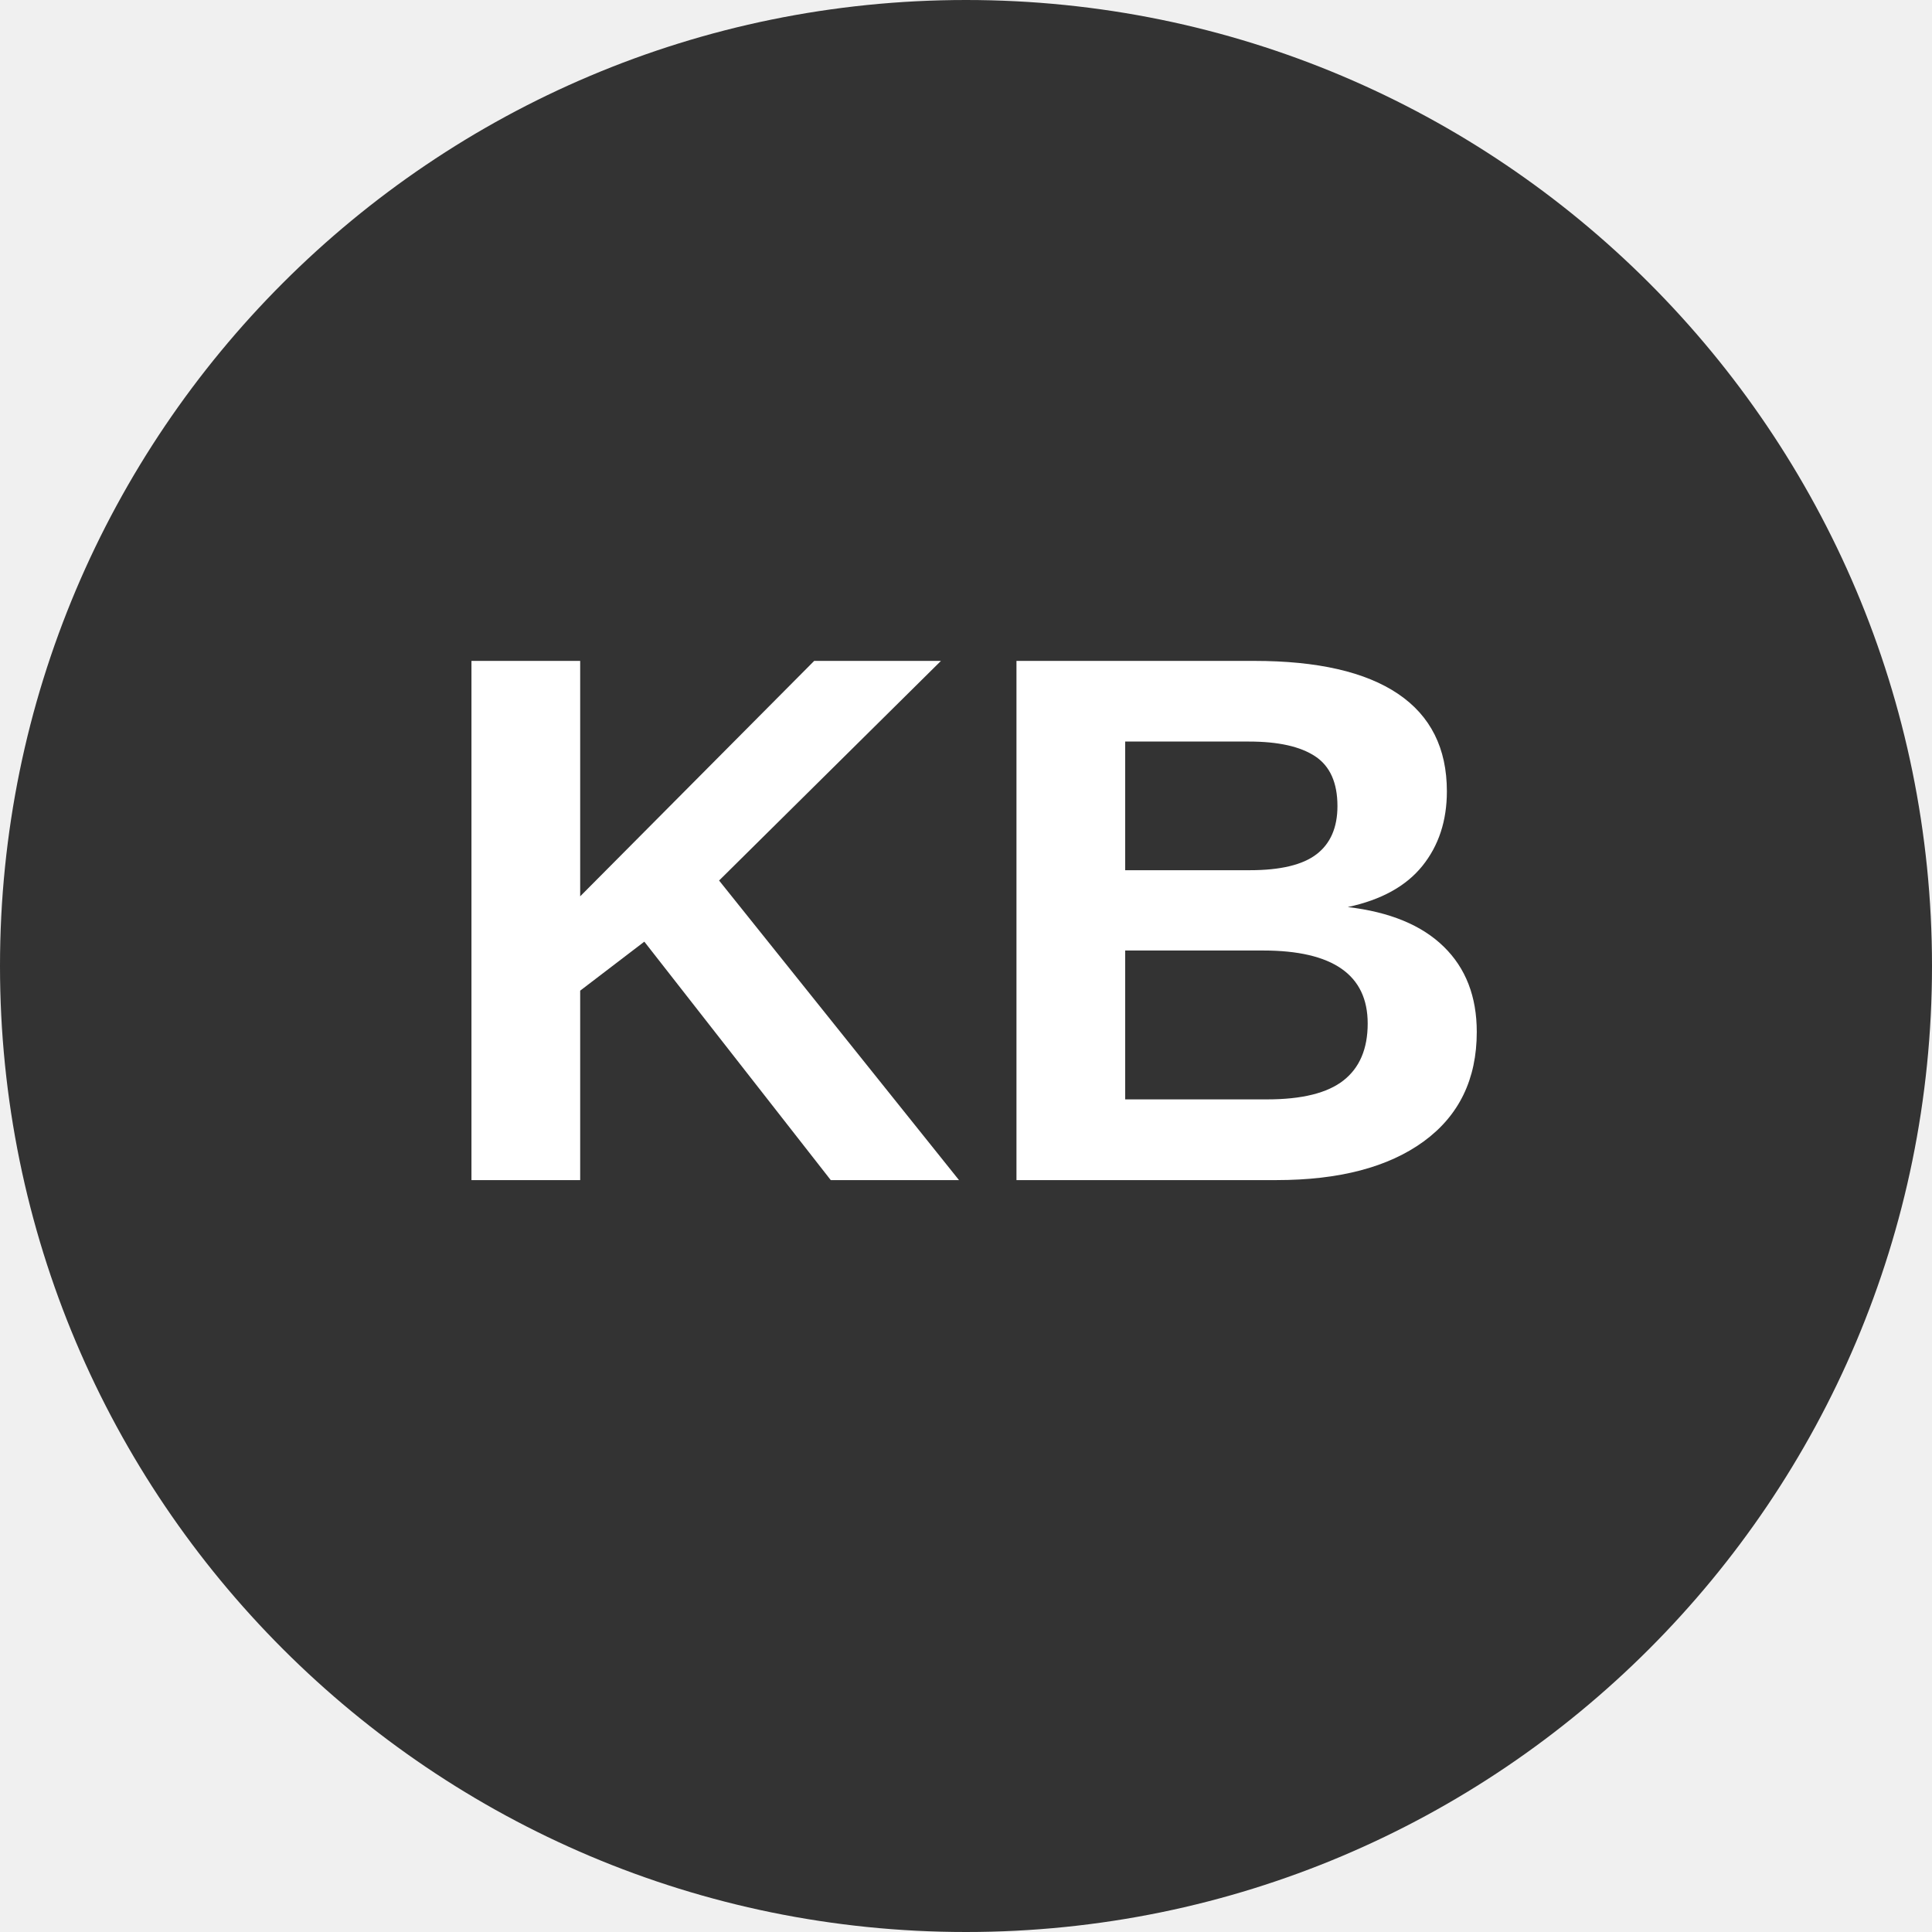
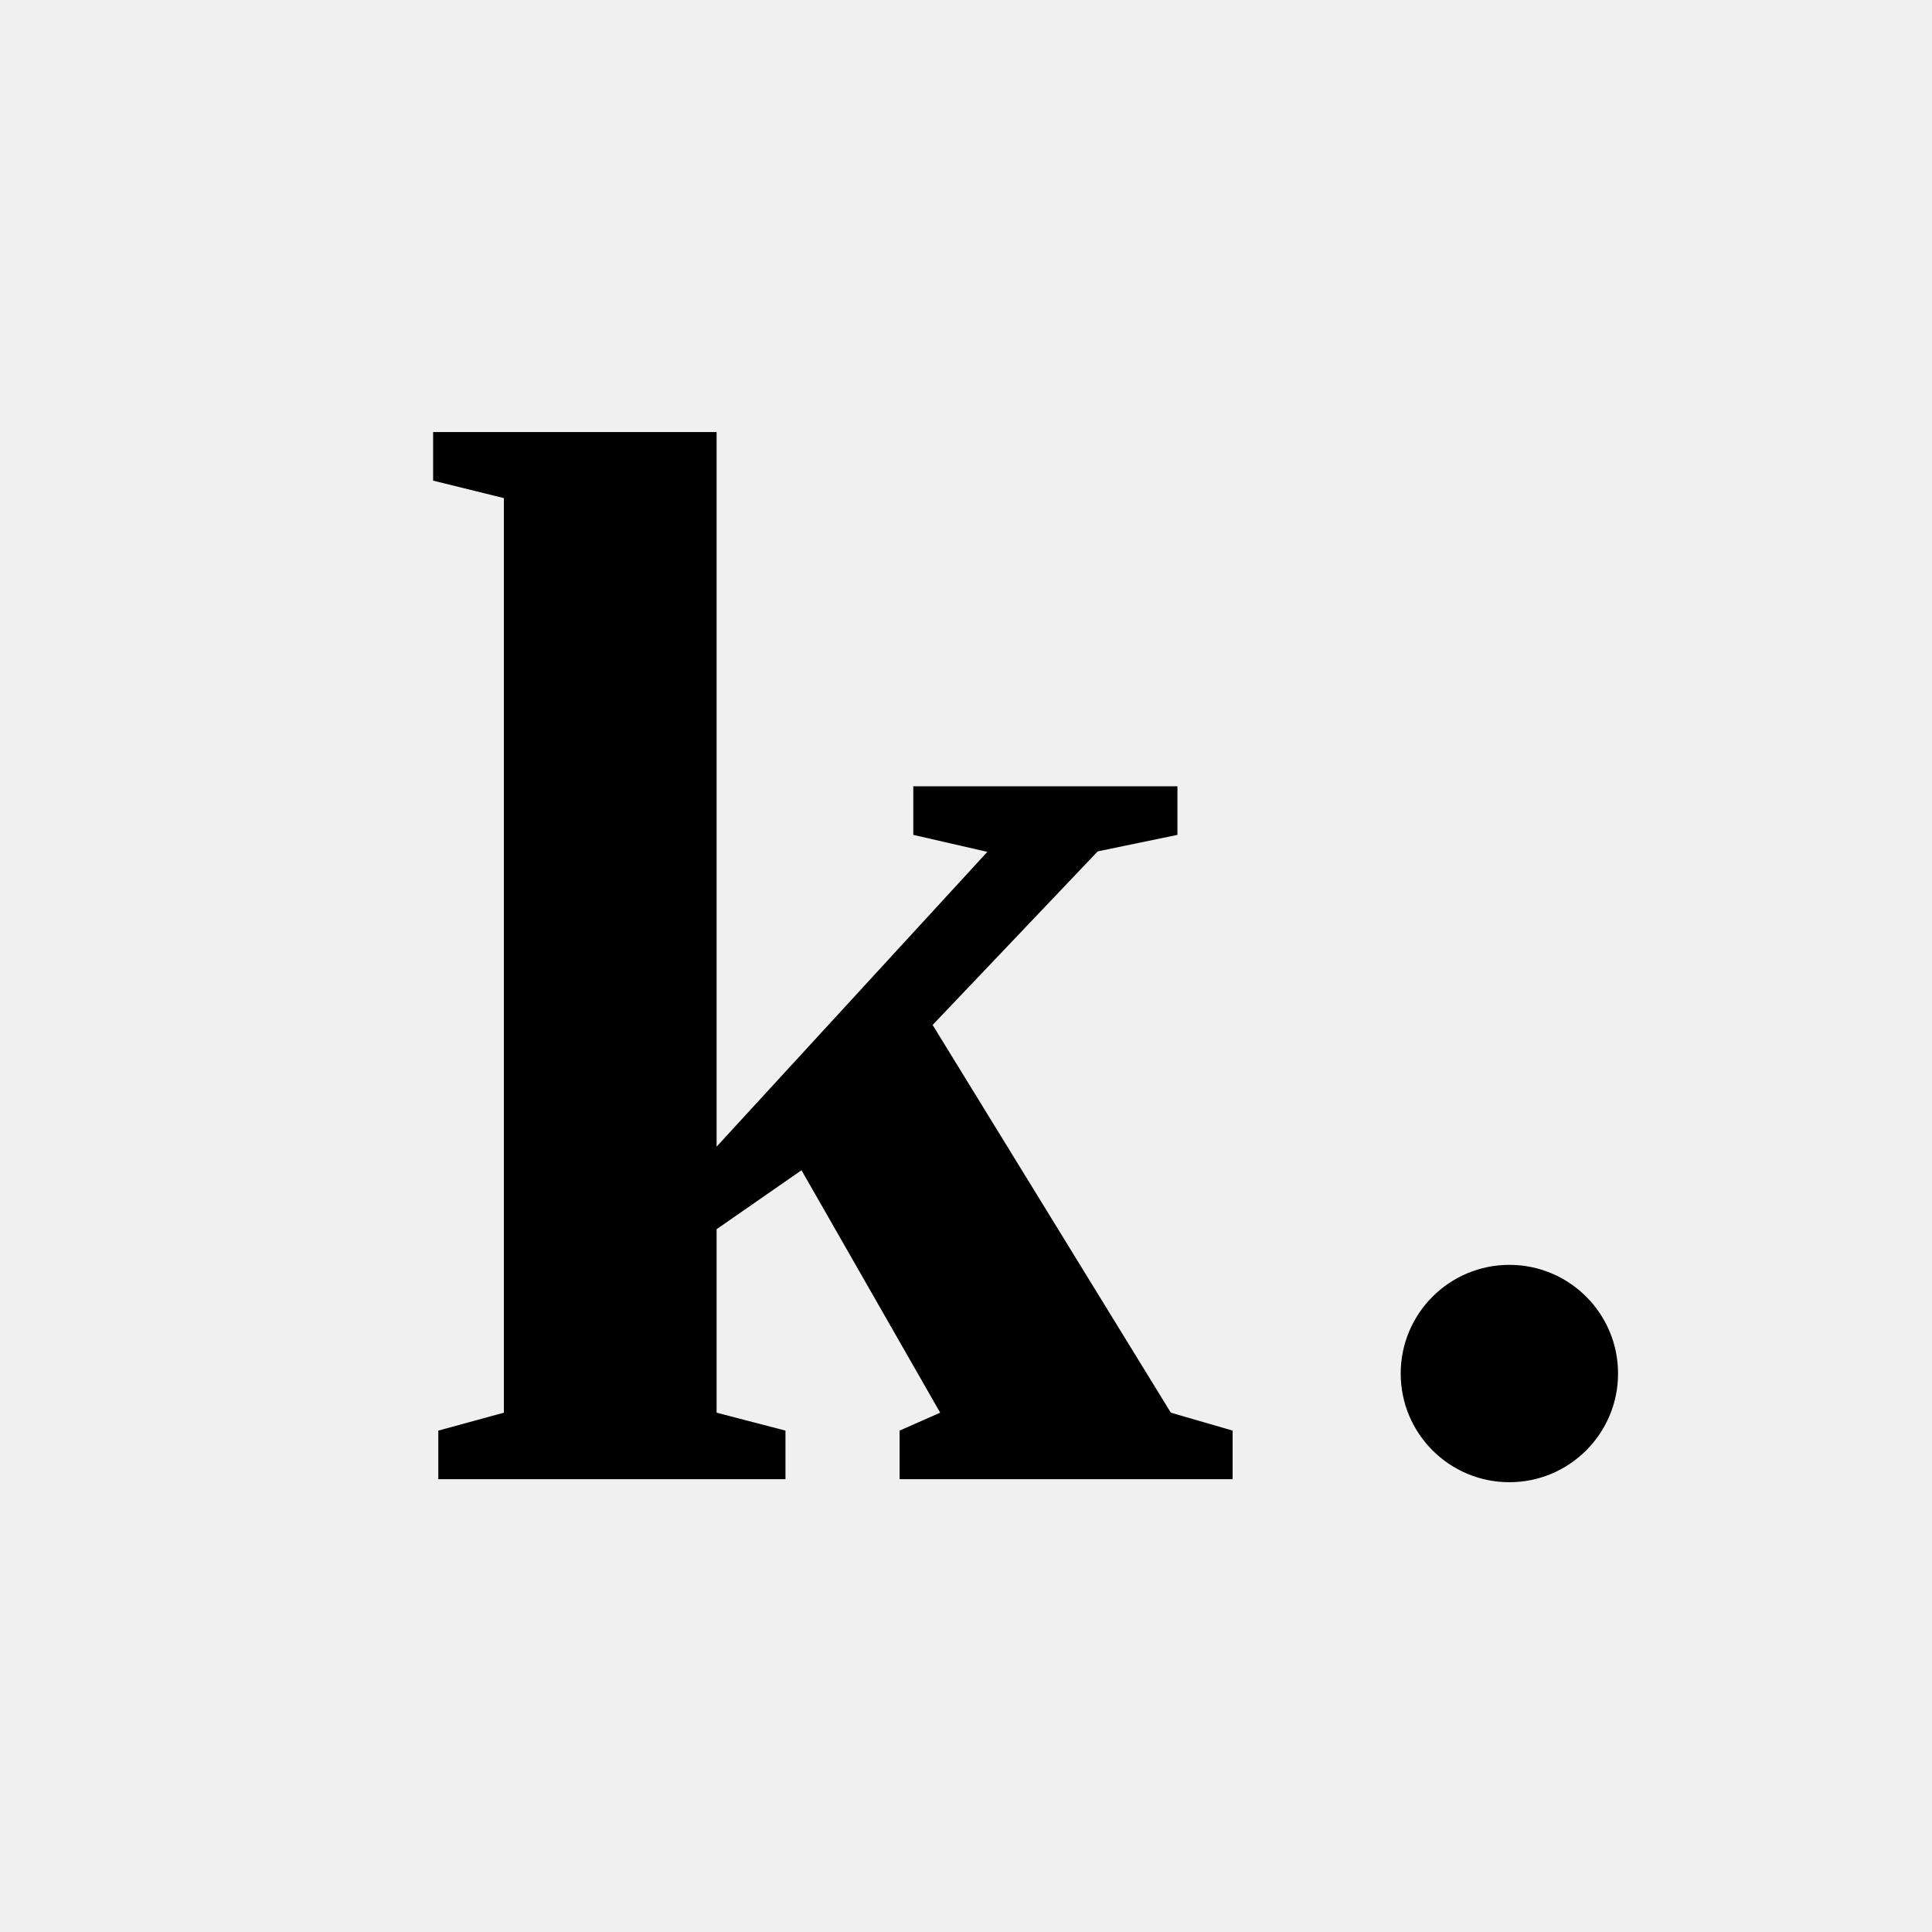
- <svg xmlns="http://www.w3.org/2000/svg" width="512" height="512" viewBox="0 0 512 512">
-   <circle cx="256" cy="256" r="256" fill="#333333" />
-   <text x="256" y="256" font-family="Arial" font-size="200" font-weight="bold" text-anchor="middle" dominant-baseline="middle" fill="#FFFFFF">KB</text>
+ <svg xmlns="http://www.w3.org/2000/svg" viewBox="0 0 64 64">
+   <text x="27" y="49" text-anchor="middle" font-family="Georgia, &quot;Times New Roman&quot;, serif" font-size="50" font-weight="700" fill="#000">k</text>
+   <circle cx="50" cy="45.5" r="3.6" fill="#000" />
</svg>
